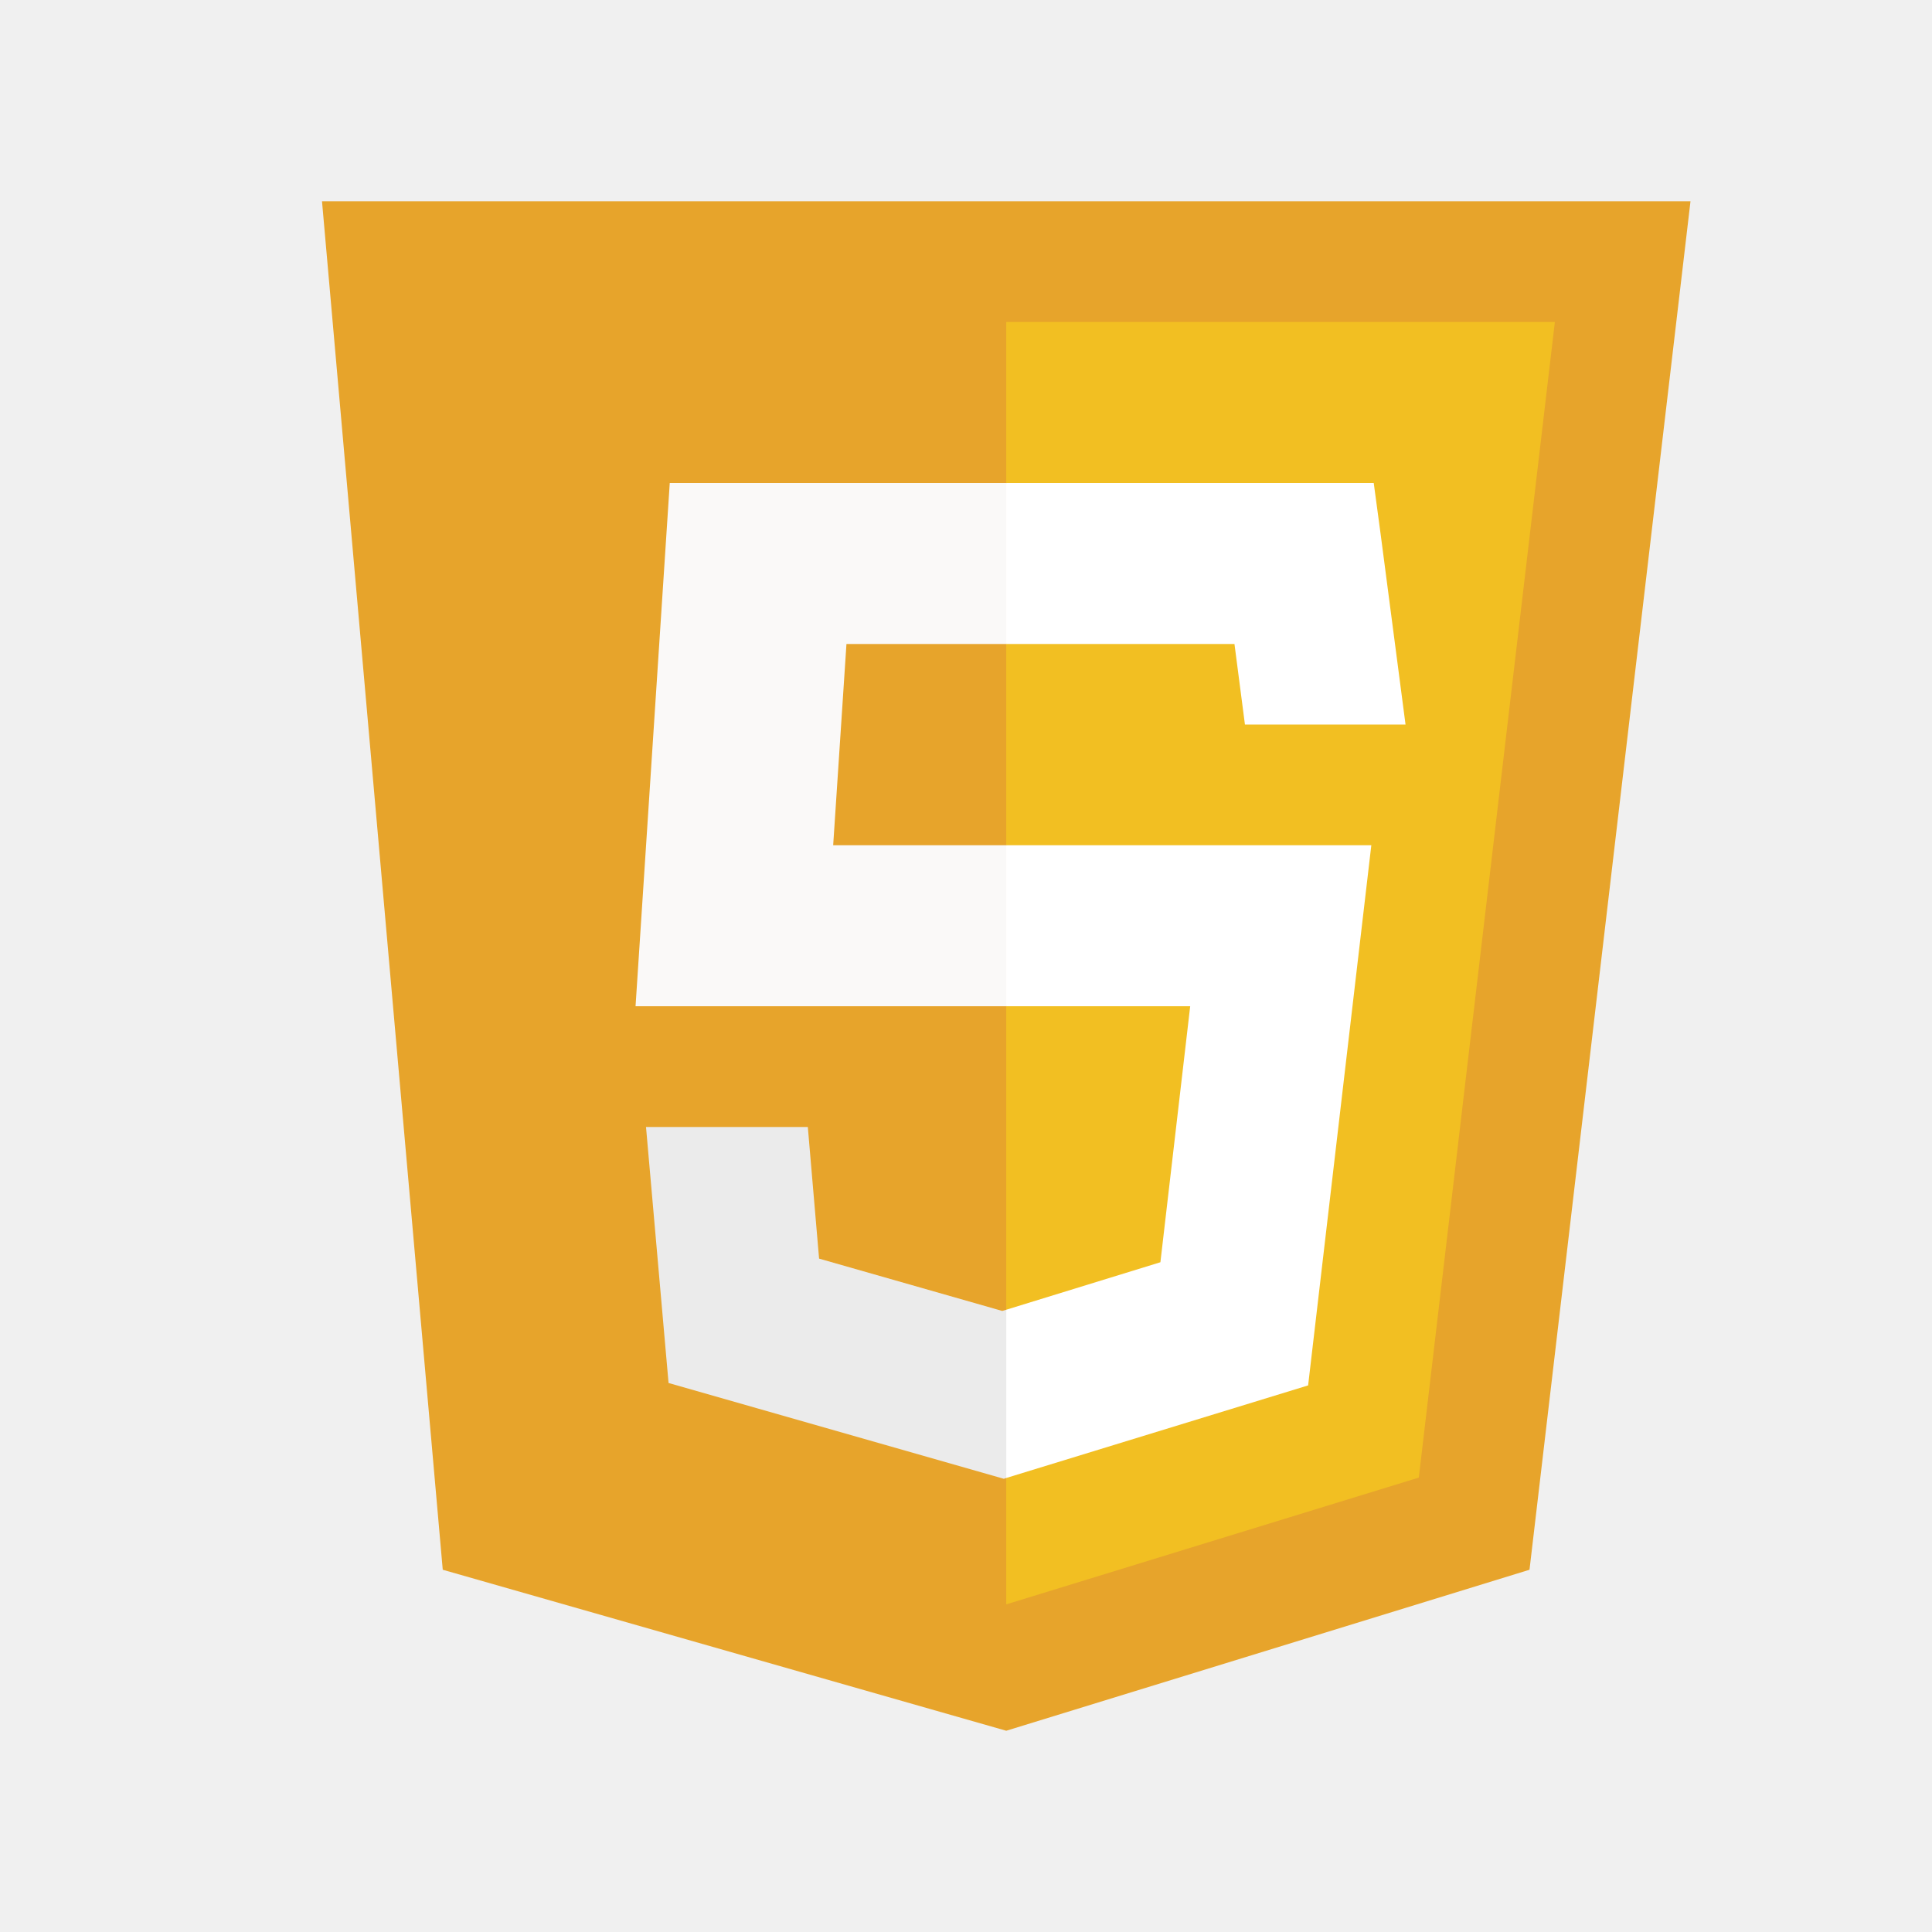
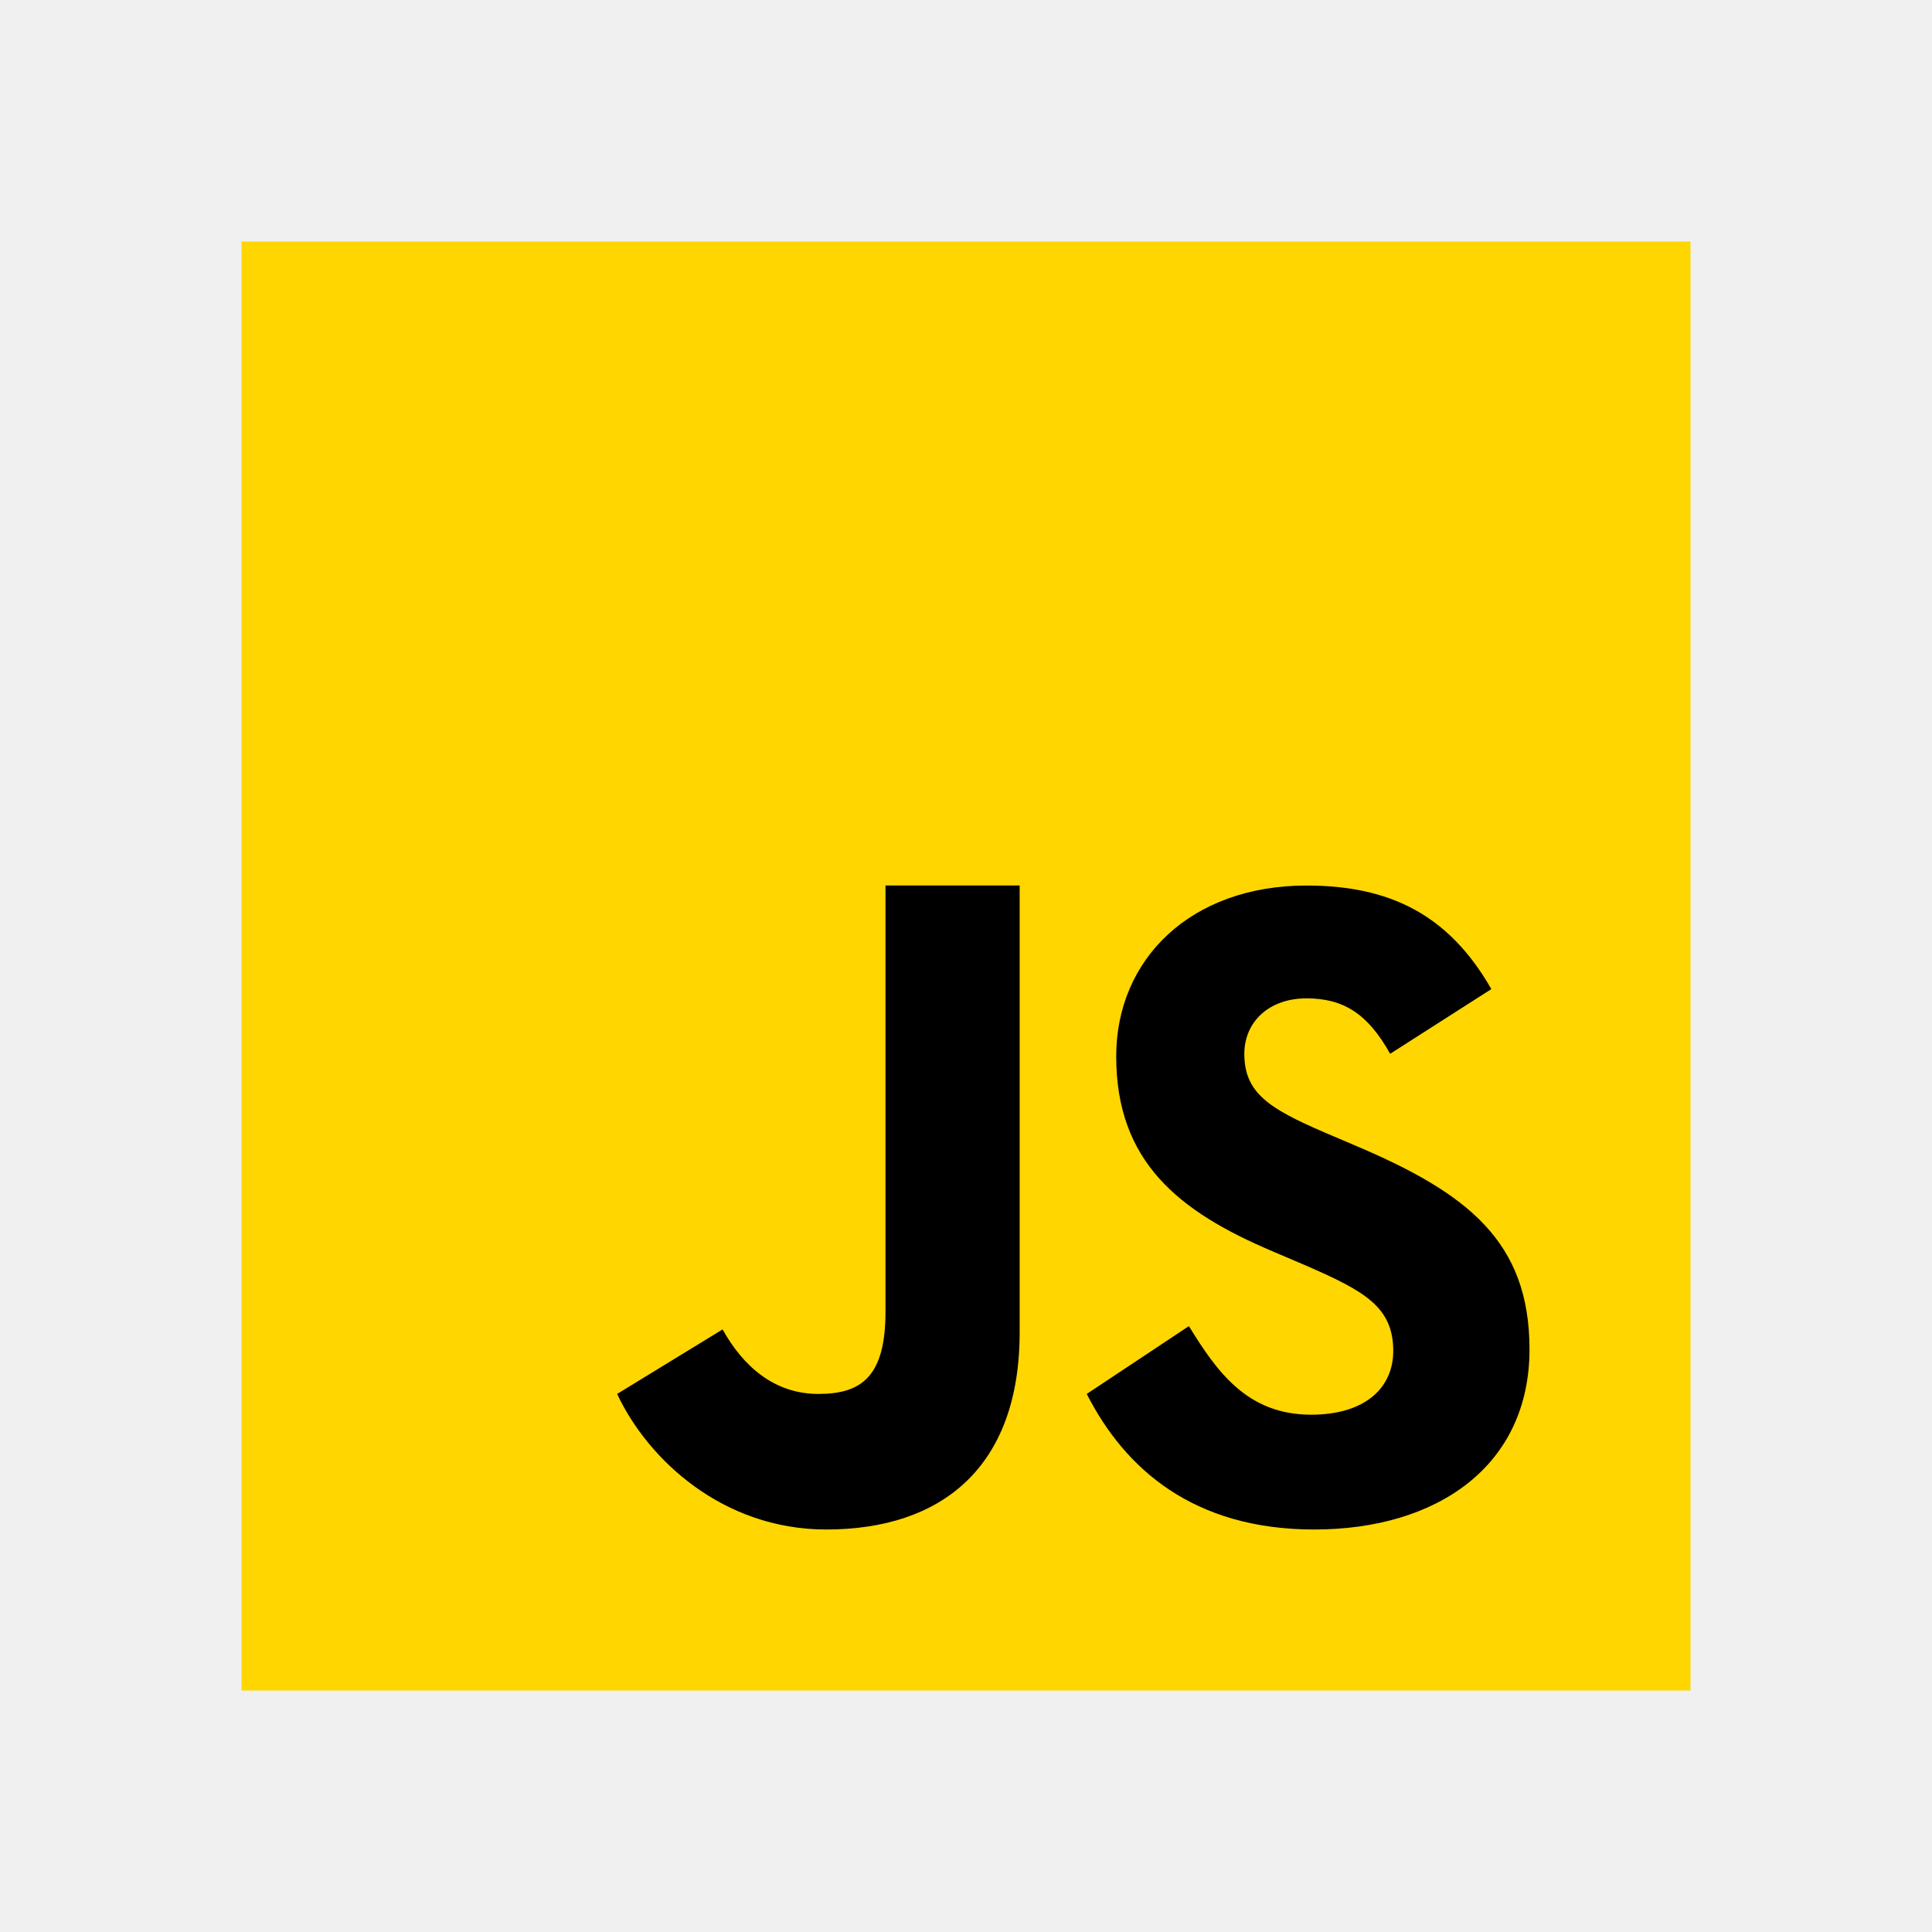
- <svg xmlns="http://www.w3.org/2000/svg" viewBox="0 0 48 48" width="73px" height="73px">
-   <polygon fill="#e7a42b" points="8,5 42,5 38,39 25,43 11,39" />
-   <polygon fill="#f2bf22" points="38.63,8 35.25,36.71 25,39.86 25,8" />
-   <polygon fill="#faf9f8" points="25,21 26,23 25,25 15.79,25 16.64,12 25,12 26,14 25,16 21.03,16 20.7,21" />
-   <polygon fill="#ebebeb" points="24.9,32.57 25,32.54 26,35 25,36.72 24.94,36.74 16.61,34.36 16.05,28 20.07,28 20.35,31.27" />
-   <polygon fill="#fff" points="34.07,21 32.5,34.42 25,36.72 25,32.54 28.83,31.36 29.57,25 25,25 25,21" />
-   <polygon fill="#fff" points="34.92,18 30.93,18 30.67,16 25,16 25,12 34.13,12 34.3,13.26" />
+ <svg xmlns="http://www.w3.org/2000/svg" viewBox="0 0 48 48" width="80px" height="80px">
+   <path fill="#ffd600" d="M6,42V6h36v36H6z" />
+   <path fill="#000001" d="M29.538 32.947c.692 1.124 1.444 2.201 3.037 2.201 1.338 0 2.04-.665 2.04-1.585 0-1.101-.726-1.492-2.198-2.133l-.807-.344c-2.329-.988-3.878-2.226-3.878-4.841 0-2.41 1.845-4.244 4.728-4.244 2.053 0 3.528.711 4.592 2.573l-2.514 1.607c-.553-.988-1.151-1.377-2.078-1.377-.946 0-1.545.597-1.545 1.377 0 .964.6 1.354 1.985 1.951l.807.344C36.452 29.645 38 30.839 38 33.523 38 36.415 35.716 38 32.65 38c-2.999 0-4.702-1.505-5.65-3.368L29.538 32.947zM17.952 33.029c.506.906 1.275 1.603 2.381 1.603 1.058 0 1.667-.418 1.667-2.043V22h3.333v11.101c0 3.367-1.953 4.899-4.805 4.899-2.577 0-4.437-1.746-5.195-3.368L17.952 33.029z" />
</svg>
